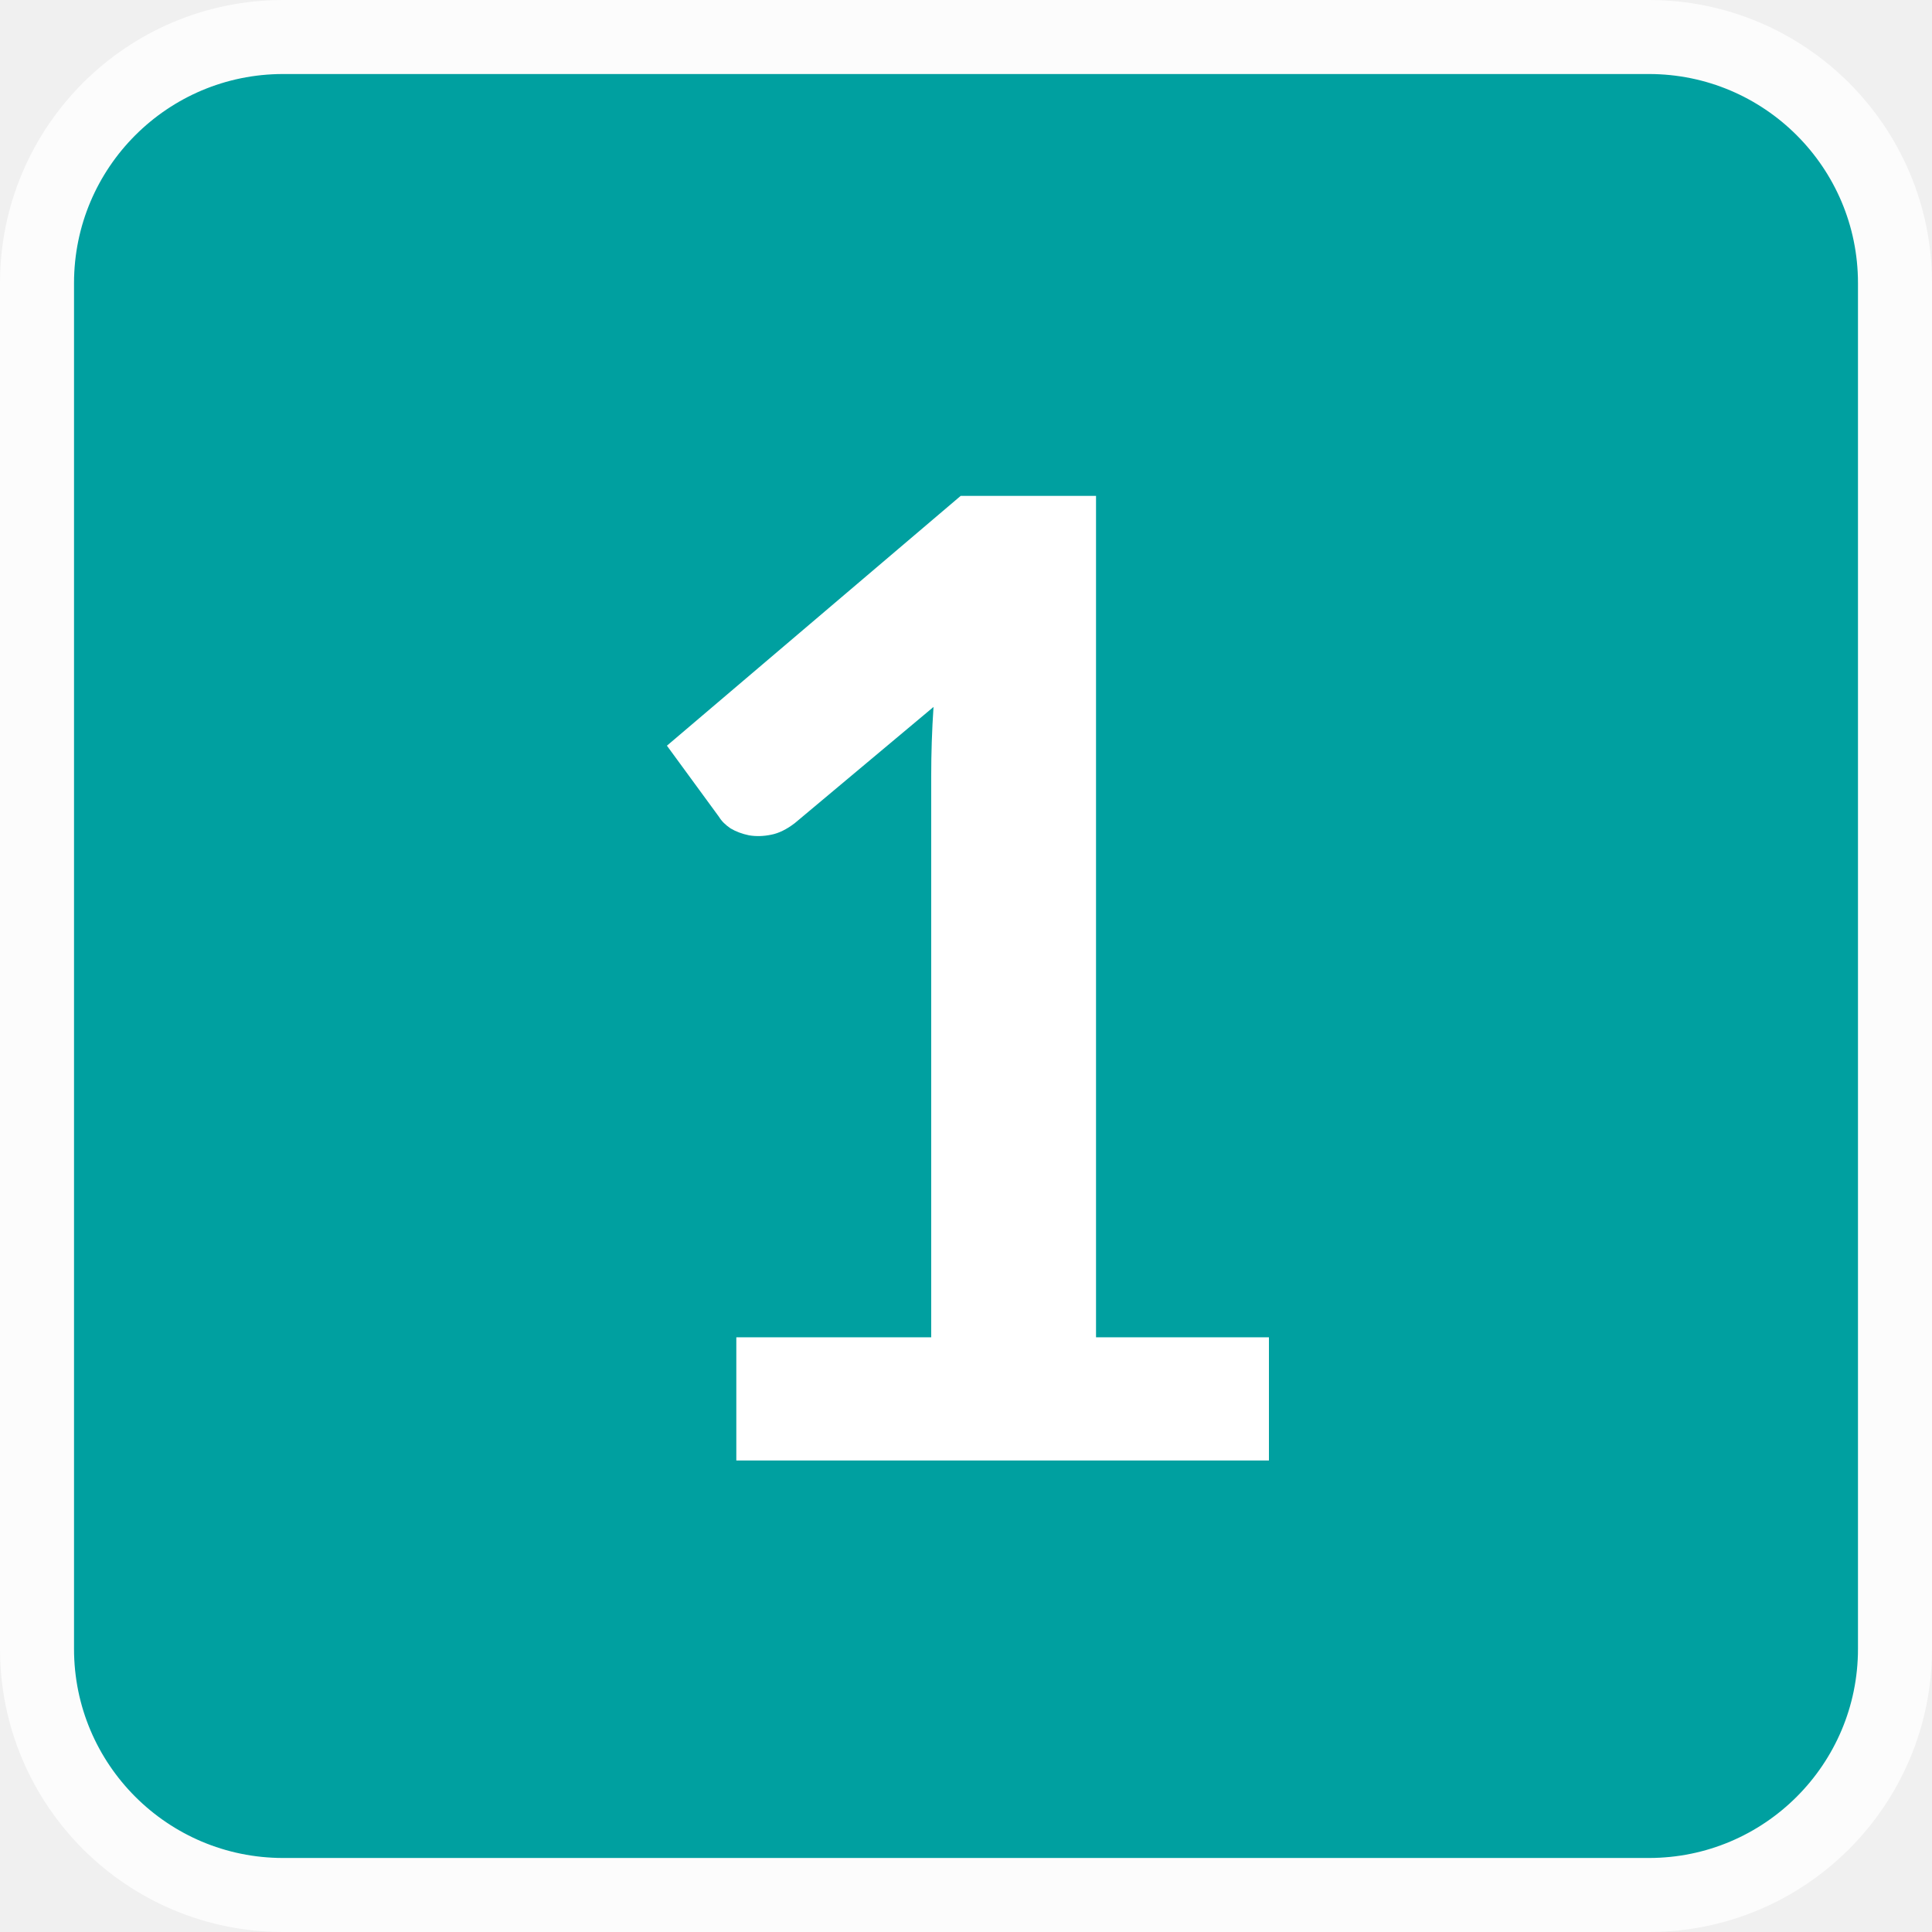
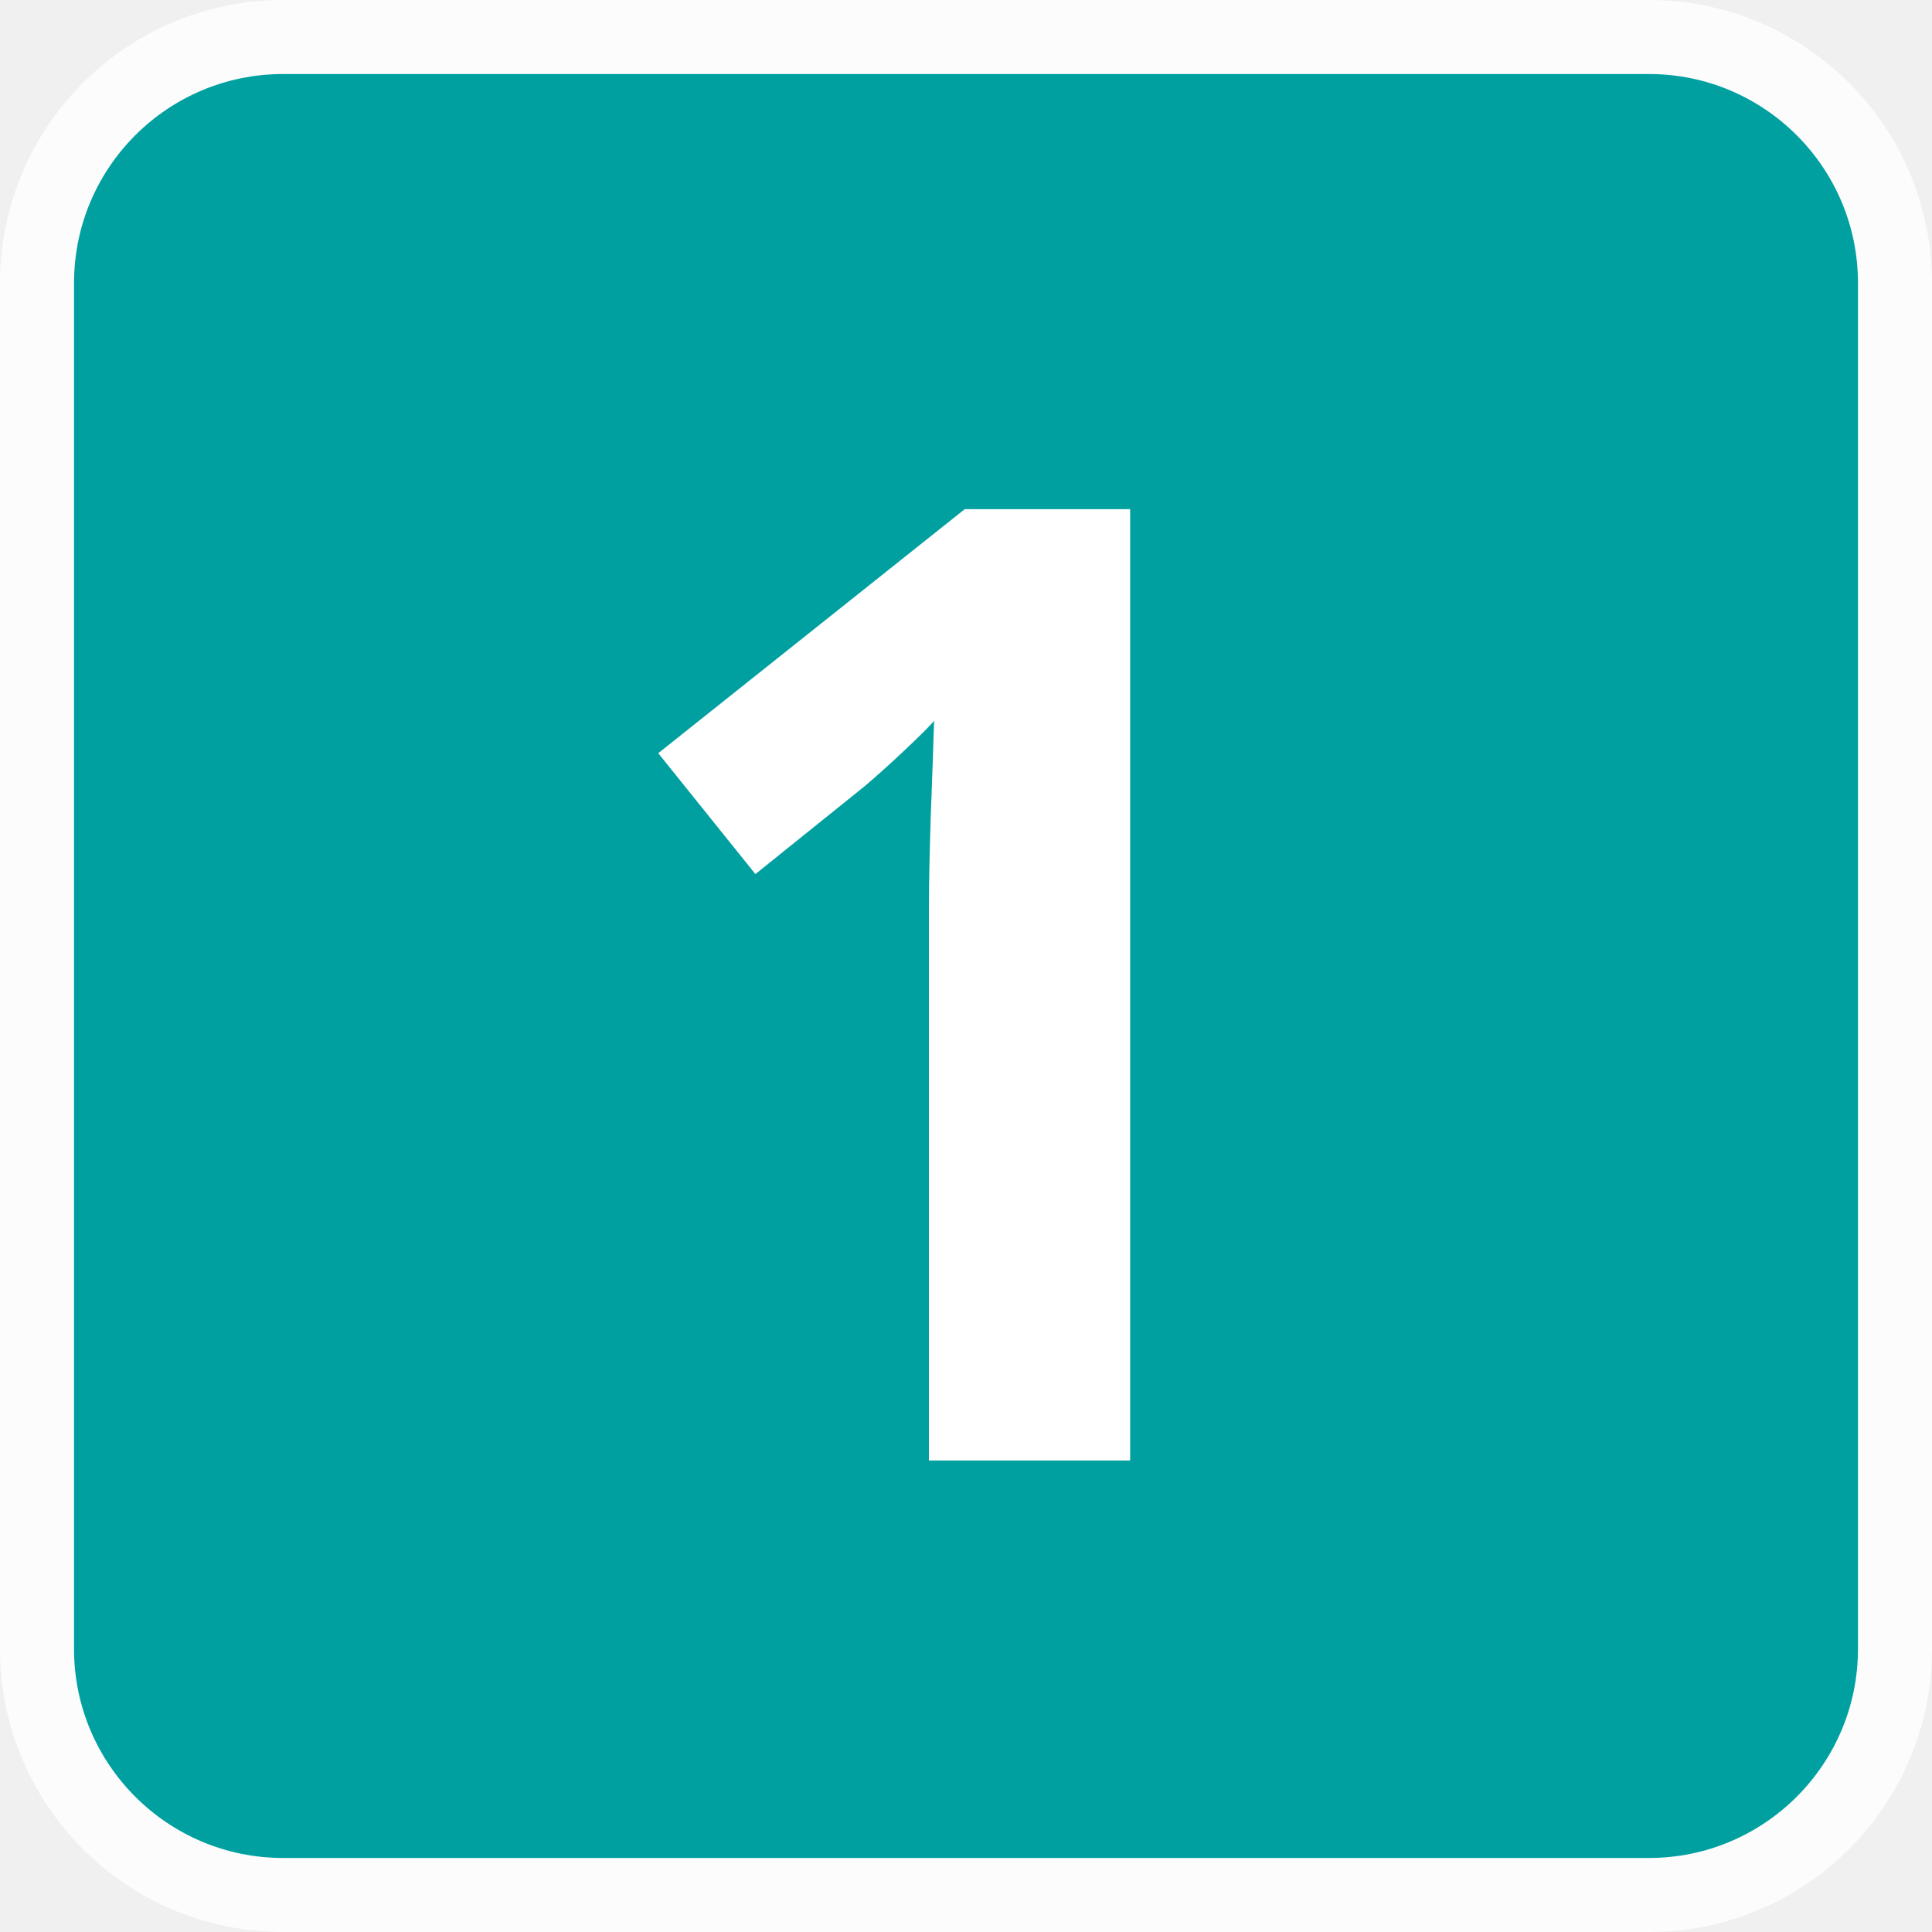
<svg xmlns="http://www.w3.org/2000/svg" id="Ebene_2" data-name="Ebene 2" viewBox="0 0 52.2 52.2">
  <defs>
    <style>
+ @font-face {
+     font-family: 'Lato-Bold';
+     src: url('../fonts/Lato-Bold.ttf') format('truetype');
+     font-weight: bold;
+ }
+ 
+       @font-face {
+         font-family: 'Lato-Bold';
+         src: url('../fonts/Lato-Bold.ttf') format('truetype');
+         font-weight: bold;
+       }
+ 
      .cls-1 {
        fill: #00a0a0;
        stroke: #fcfcfc;
        stroke-miterlimit: 10;
        stroke-width: 2px;
      }

      .cls-2 {
-         fill: #fff;
-         font-family: Lato-Bold, Lato;
+         font-family: 'Lato-Bold', sans-serif;
        font-size: 36px;
        font-weight: 700;
+         fill: #fff;
      }
-     </style>
+     
+ </style>
  </defs>
  <g id="Export">
    <g id="subdivision-1Active">
      <rect class="cls-1" x="1" y="1" width="50.2" height="50.2" rx="6.65" ry="6.65" />
      <text class="cls-2" transform="translate(15.66 39.46)">
        <tspan x="0" y="0">1</tspan>
      </text>
    </g>
  </g>
</svg>
